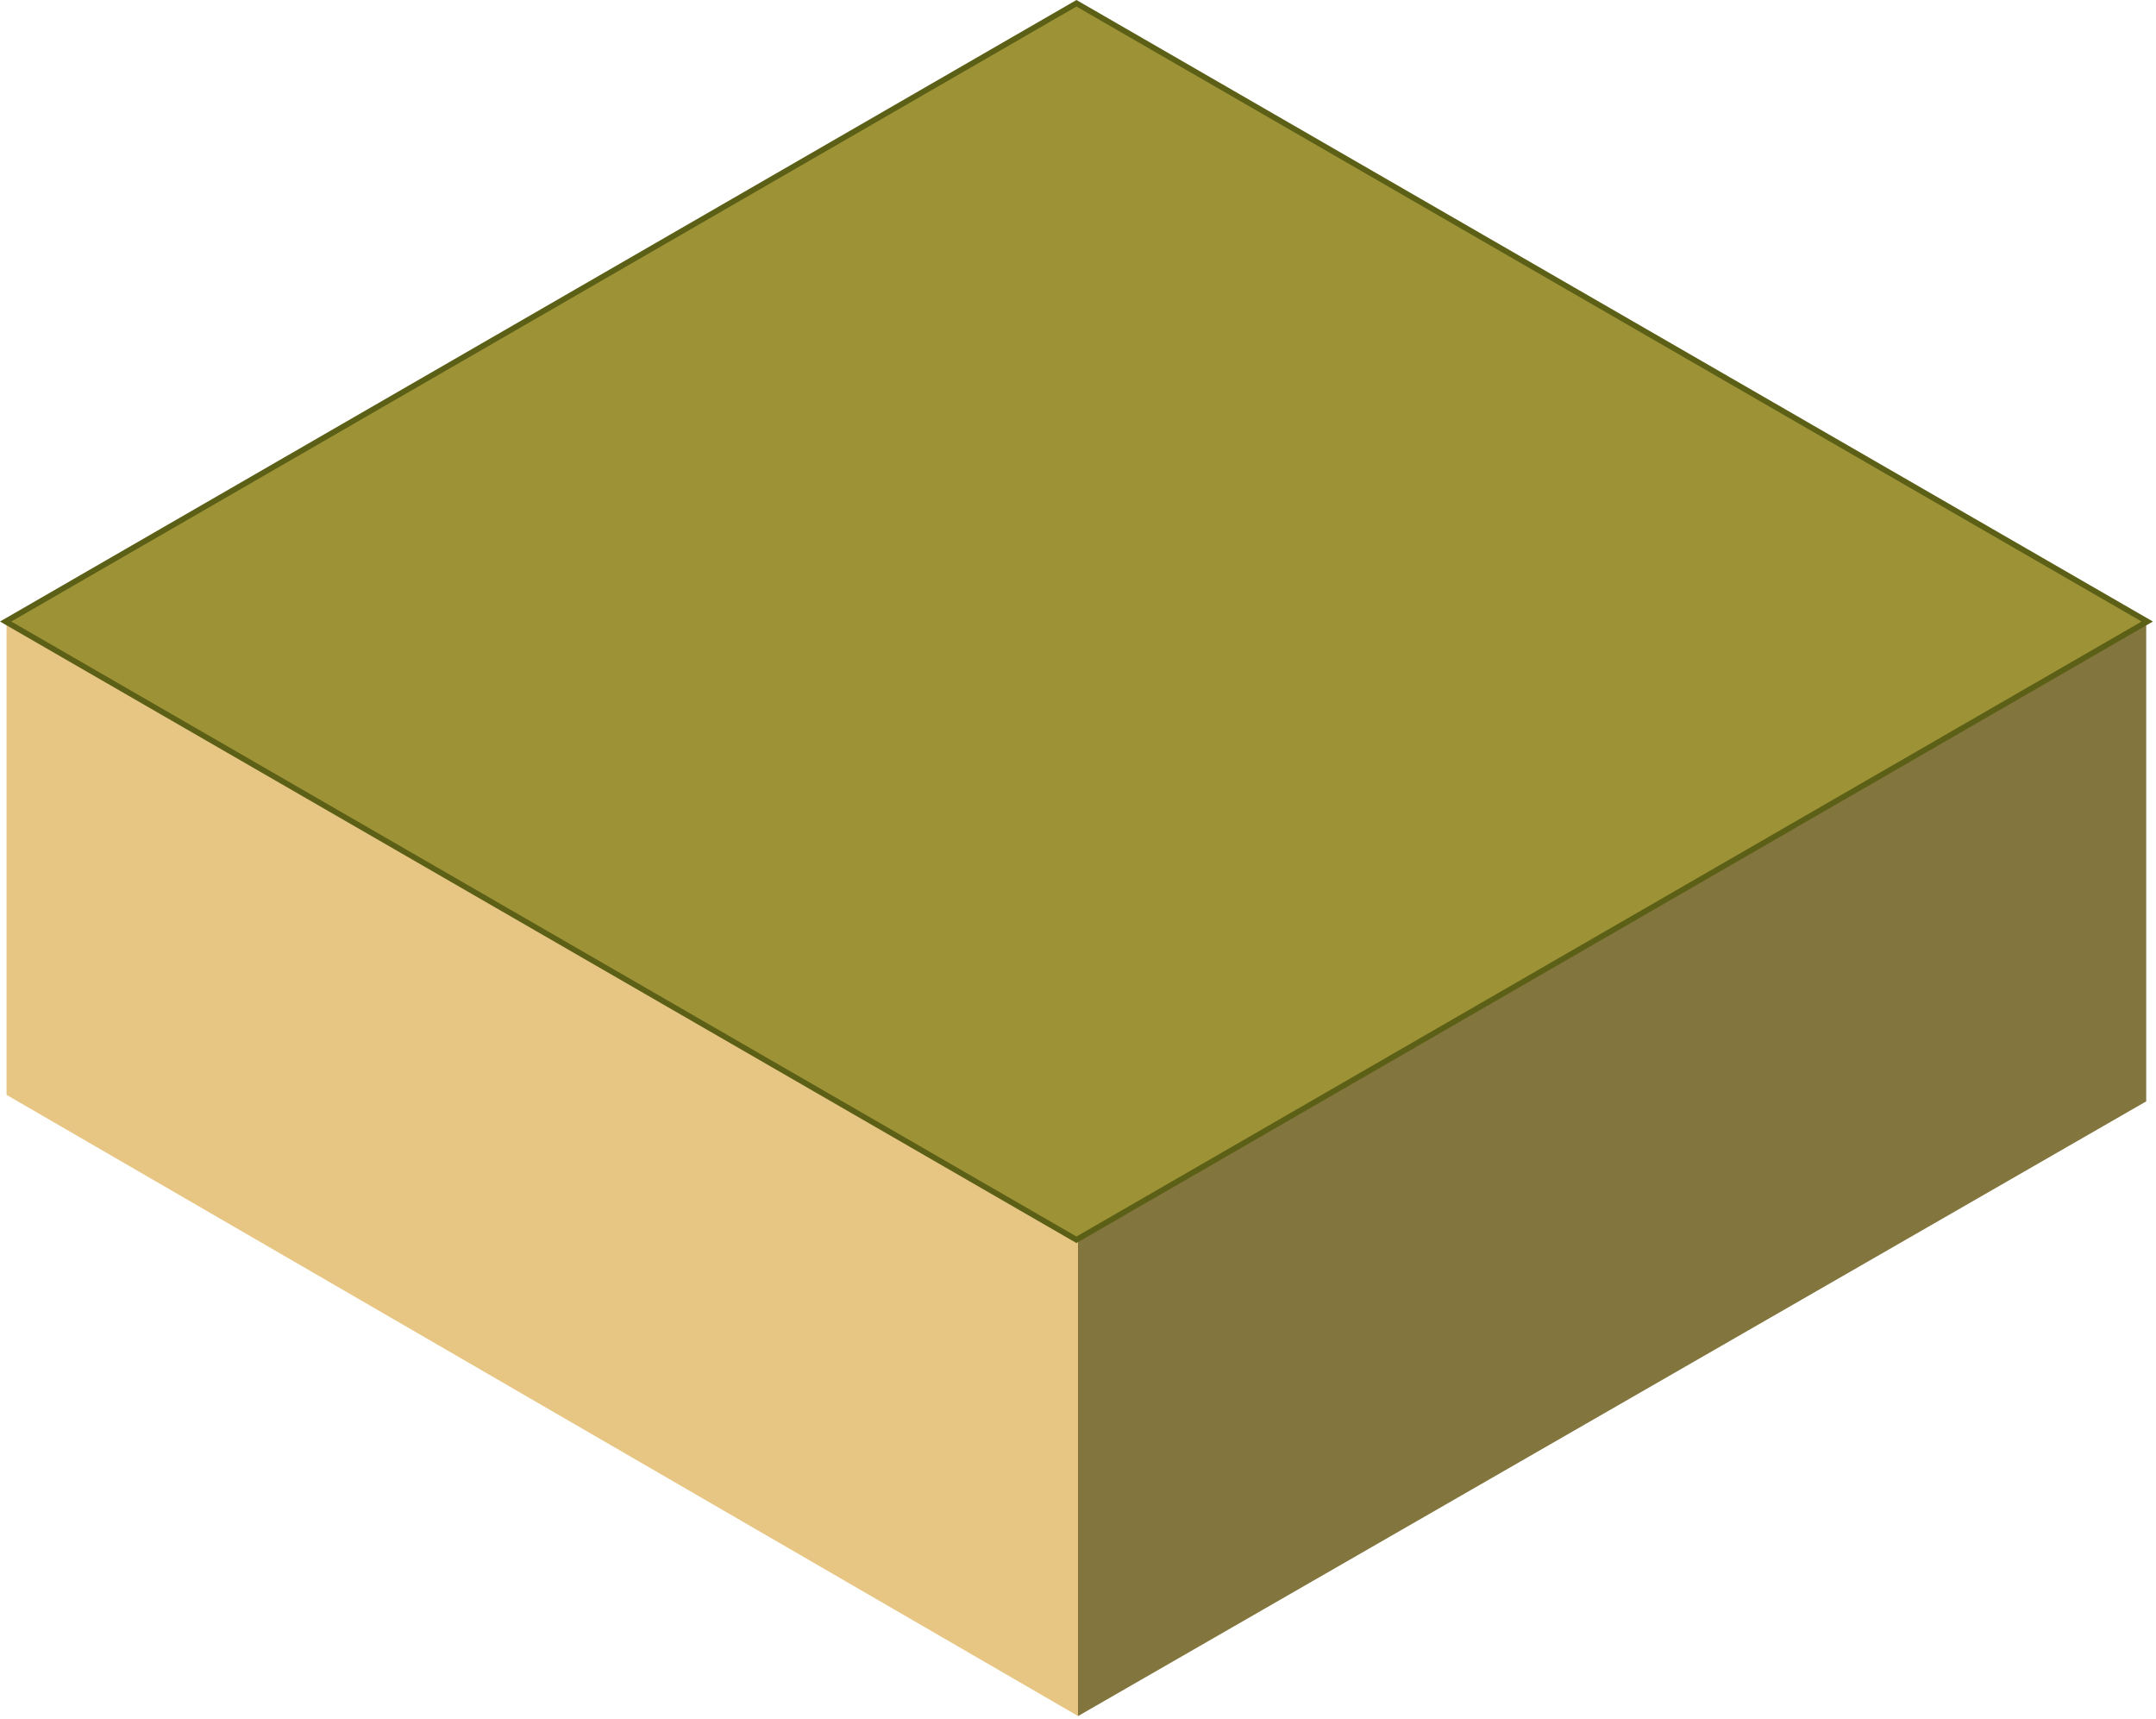
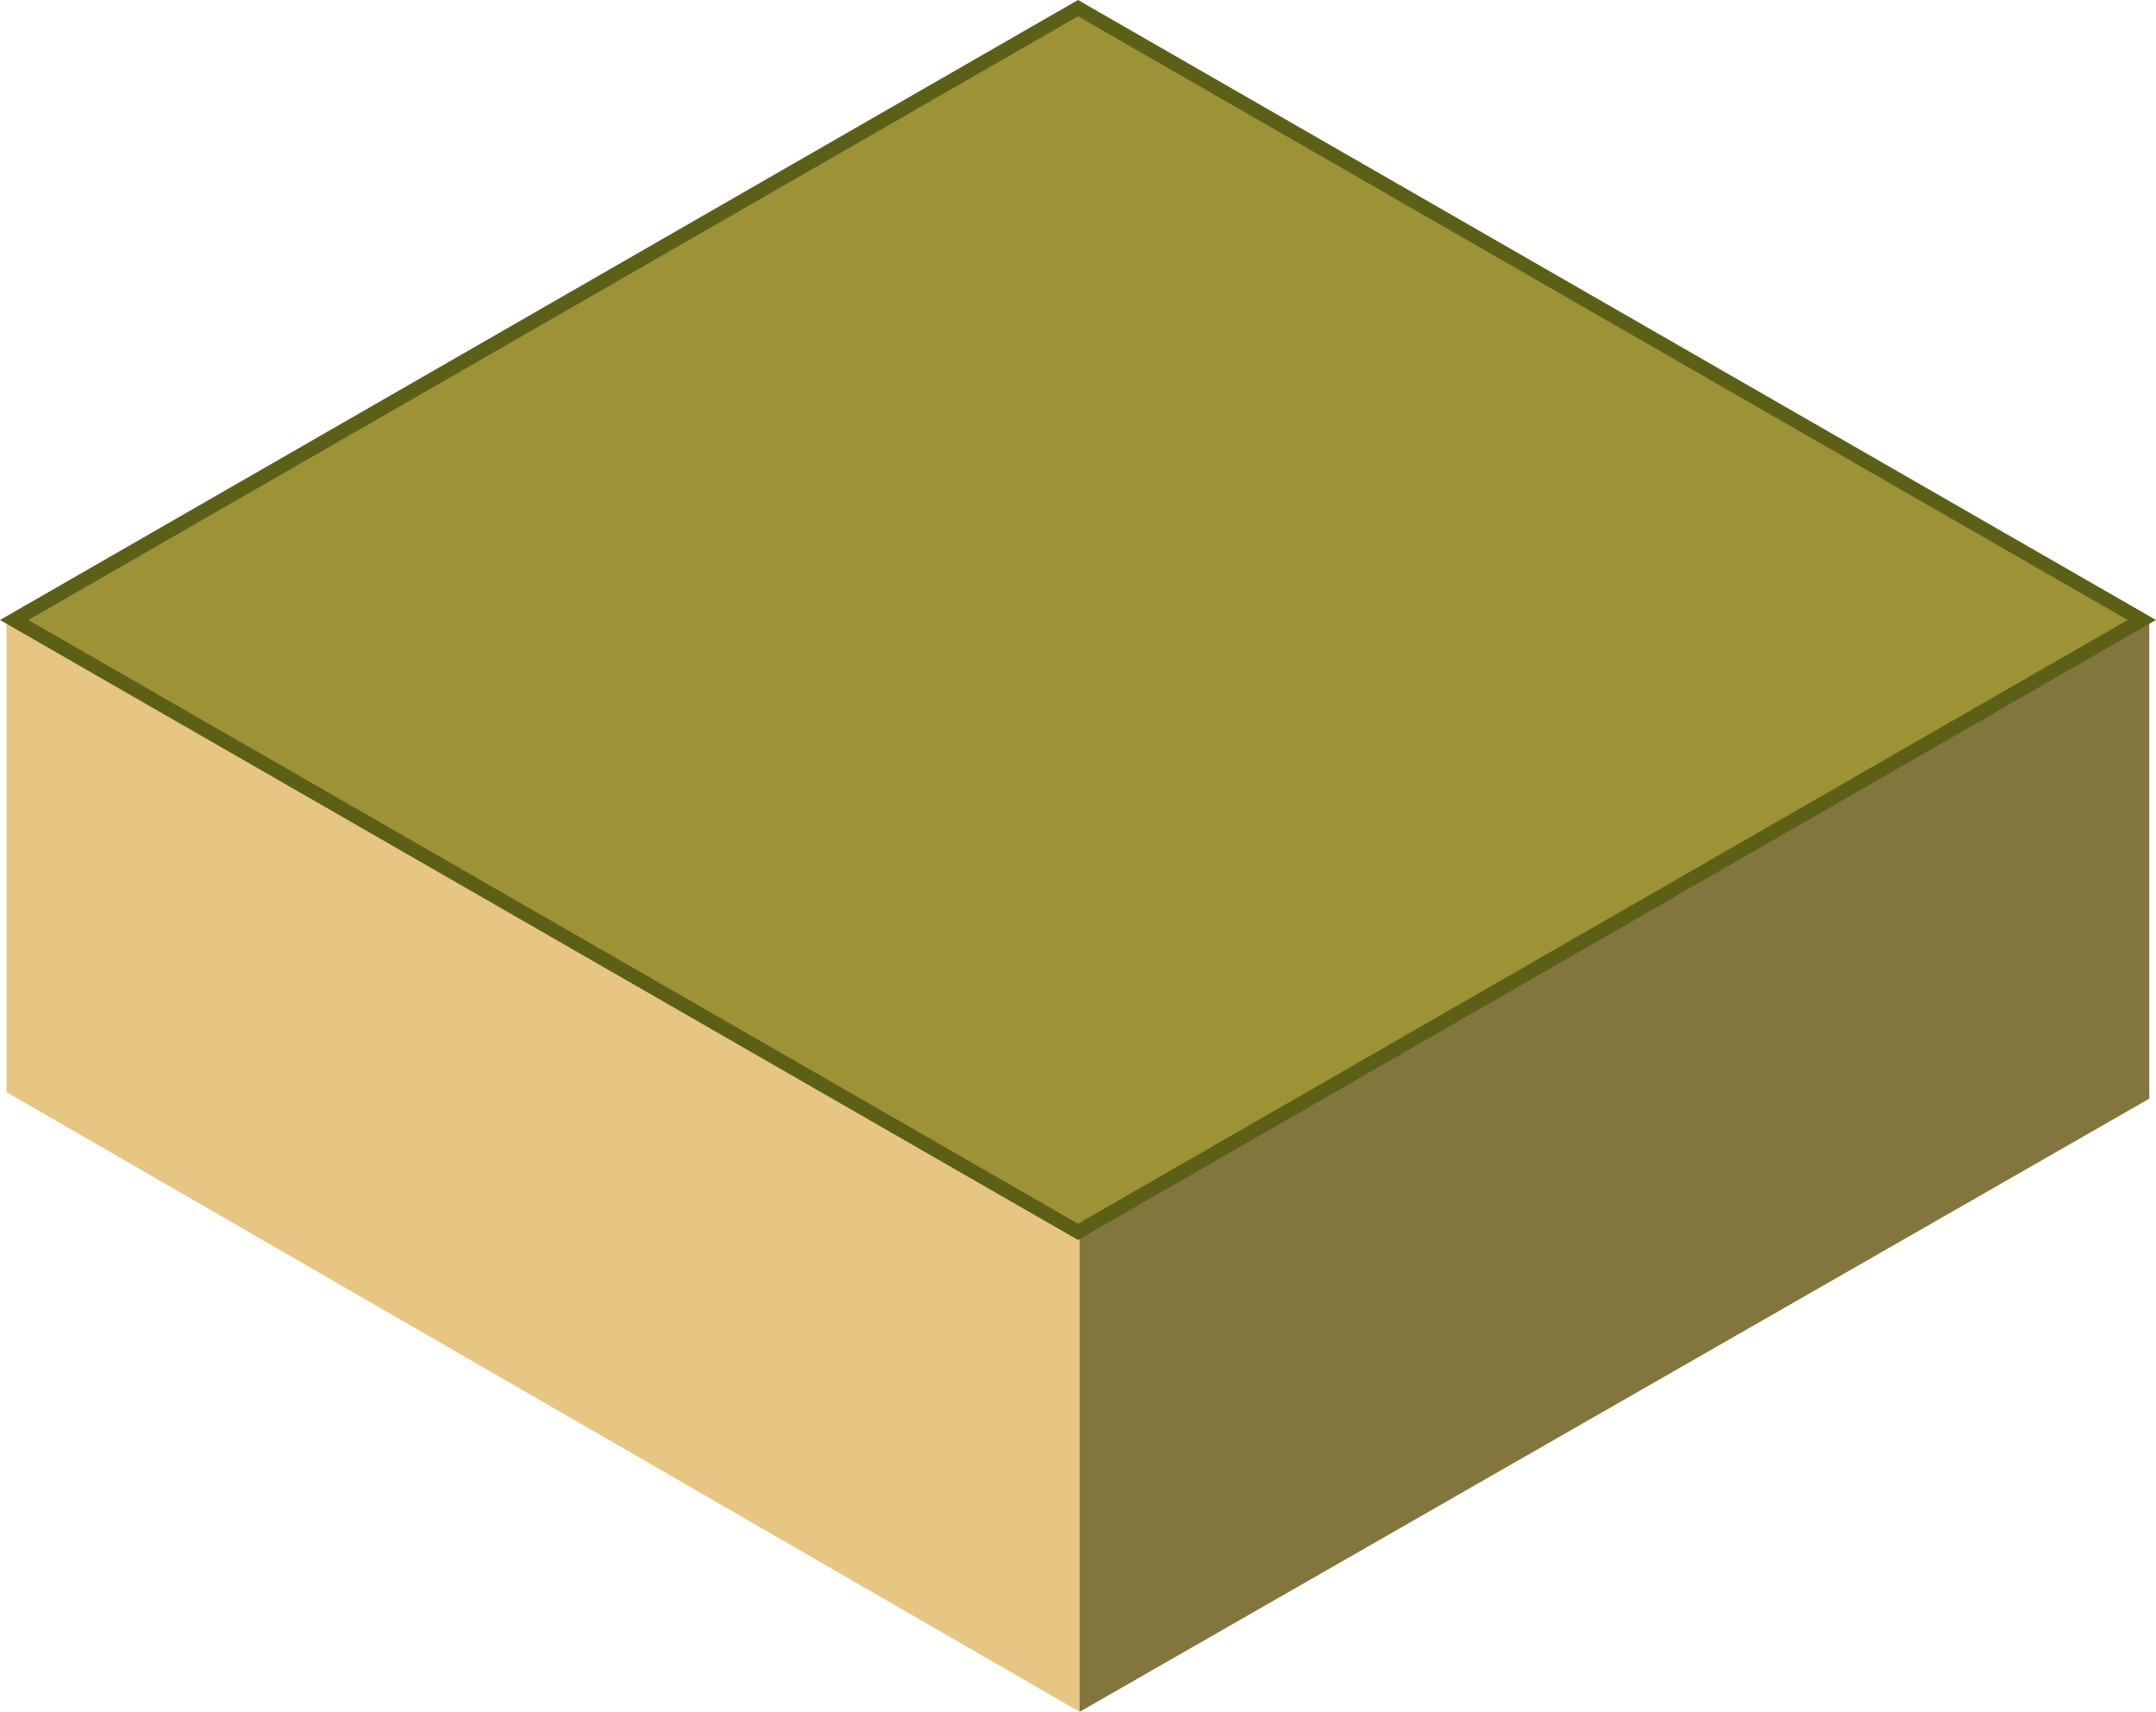
- <svg xmlns="http://www.w3.org/2000/svg" width="330" height="263" viewBox="0 0 330 263" fill="none">
-   <path d="M1 95.117L165 190.178V262.617L1 167.556V95.117Z" fill="#E7C683" />
-   <path d="M328.5 95.556L165 189.629V262.632L328.5 168.556V95.556Z" fill="#83753E" />
-   <rect x="0.866" width="189.249" height="189.249" transform="matrix(0.866044 -0.499967 0.866044 0.499967 0.116012 95.5512)" fill="#9D9236" stroke="#5C6017" />
+ <svg xmlns="http://www.w3.org/2000/svg" width="330" height="262" viewBox="0 0 330 262" fill="none">
+   <path d="M1.001 94.888L165.236 189.721V261.985L1.001 167.152V94.888Z" fill="#E7C683" />
+   <path d="M328.97 95.326L165.236 189.173V262L328.97 168.15V95.326Z" fill="#83753E" />
+   <rect x="2.167" width="187.839" height="187.839" transform="matrix(0.866874 -0.498528 0.866874 0.498528 0.288509 95.9696)" fill="#9D9236" stroke="#5C6017" stroke-width="2.5" />
</svg>
